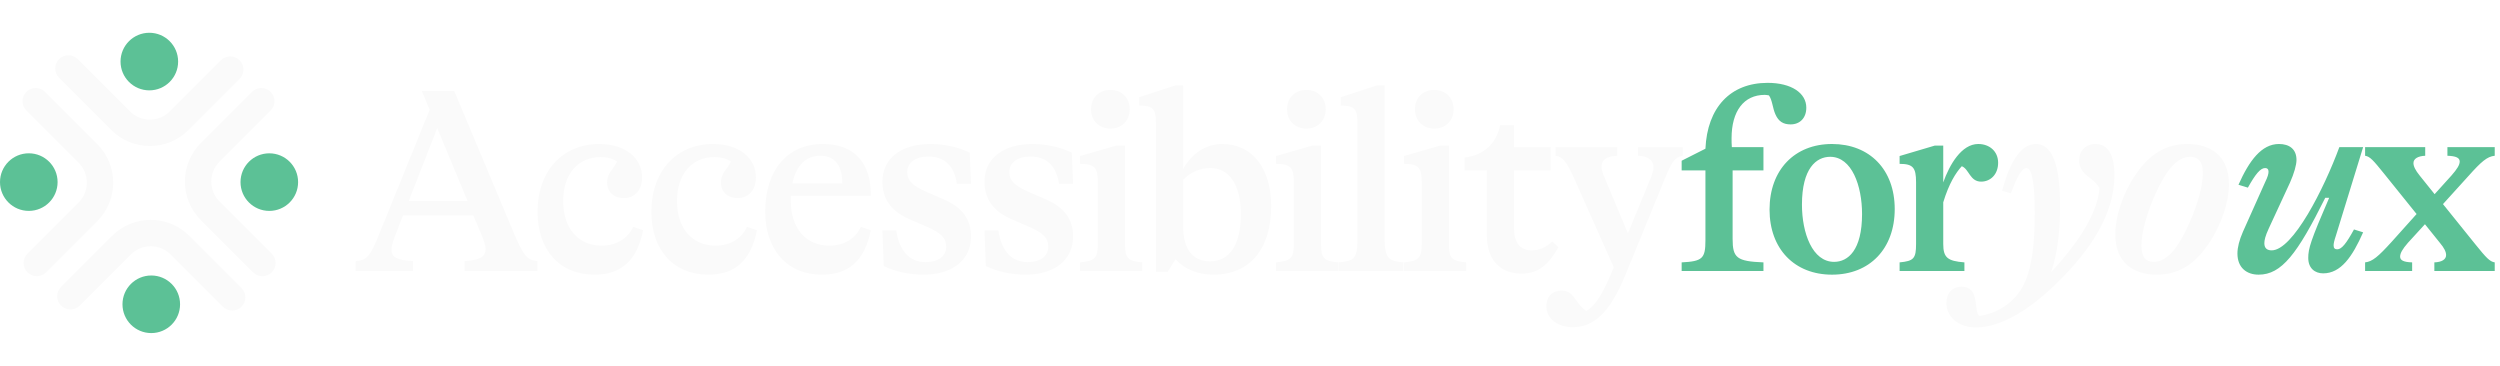
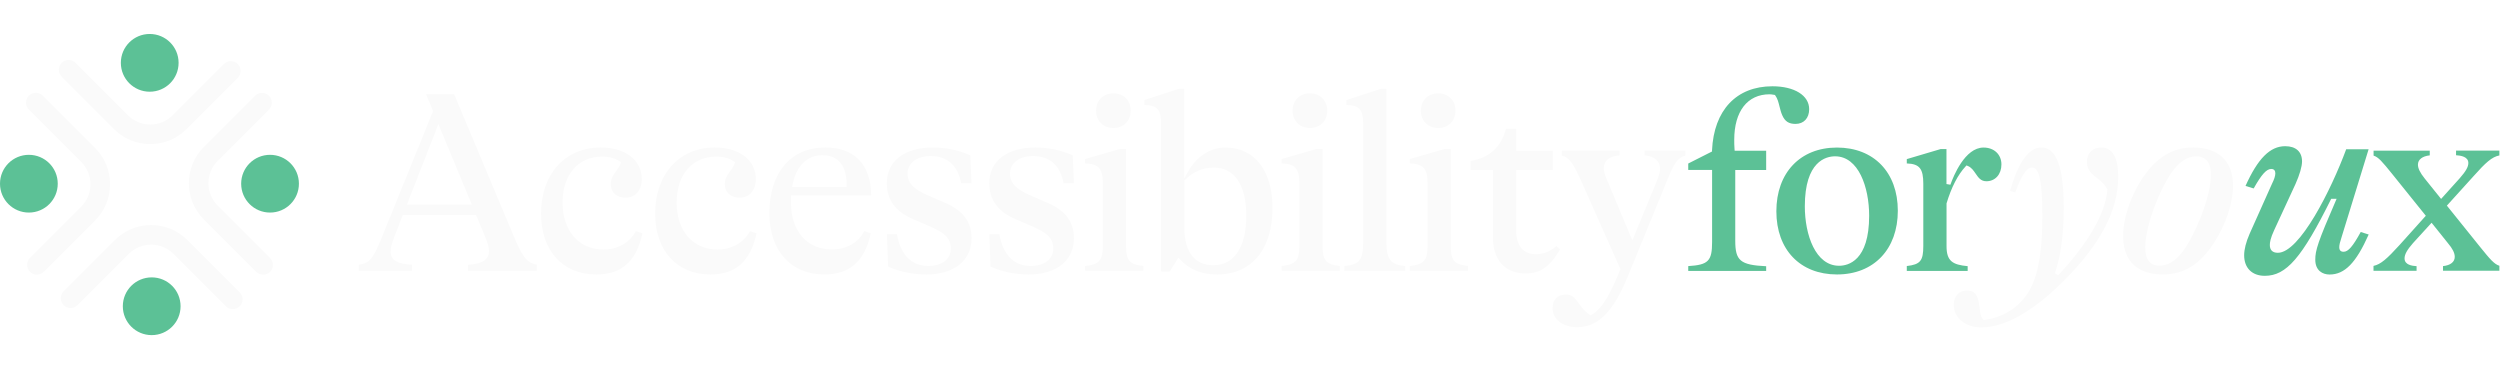
- <svg xmlns="http://www.w3.org/2000/svg" width="369" height="54" viewBox="0 0 369 54" fill="none">
-   <path d="M8.723 8.73C9.483 7.97 10.716 7.97 11.476 8.731L19.18 16.437C20.805 18.062 23.441 18.062 25.066 16.437L32.606 8.896C33.367 8.136 34.599 8.136 35.36 8.896C36.12 9.657 36.12 10.889 35.36 11.65L27.819 19.19C24.673 22.336 19.572 22.336 16.426 19.19L16.426 19.19L8.722 11.484C7.962 10.723 7.962 9.491 8.723 8.73Z" fill="#FAFAFA" />
-   <path d="M3.893 13.559C4.653 12.799 5.886 12.799 6.646 13.559L14.35 21.263C17.495 24.409 17.495 29.51 14.35 32.656L6.809 40.196C6.049 40.956 4.816 40.956 4.056 40.196C3.295 39.436 3.295 38.203 4.056 37.443L11.596 29.902C13.221 28.277 13.221 25.641 11.596 24.016L3.893 16.312C3.132 15.552 3.132 14.319 3.893 13.559Z" fill="#FAFAFA" />
-   <path d="M16.55 34.812C19.696 31.666 24.797 31.666 27.943 34.812L35.647 42.516C36.407 43.276 36.407 44.509 35.647 45.269C34.886 46.029 33.654 46.029 32.893 45.269L25.19 37.565C23.565 35.94 20.929 35.94 19.304 37.565L11.763 45.106C11.003 45.866 9.77 45.866 9.01 45.106C8.249 44.346 8.249 43.113 9.01 42.352L16.55 34.812Z" fill="#FAFAFA" />
-   <path d="M37.191 13.561C37.951 12.801 39.184 12.801 39.944 13.561C40.705 14.322 40.705 15.554 39.944 16.315L32.404 23.855C30.779 25.48 30.779 28.116 32.404 29.741L40.108 37.445C40.868 38.205 40.868 39.438 40.108 40.198C39.347 40.959 38.114 40.959 37.354 40.198L29.65 32.495C26.505 29.349 26.505 24.247 29.65 21.102L37.191 13.561Z" fill="#FAFAFA" />
-   <path d="M22.041 13.337C24.389 13.337 26.291 11.434 26.291 9.087C26.291 6.74 24.389 4.837 22.041 4.837C19.694 4.837 17.791 6.74 17.791 9.087C17.791 11.434 19.694 13.337 22.041 13.337Z" fill="#5CC196" />
-   <path d="M39.75 31.13C42.097 31.13 44 29.227 44 26.88C44 24.532 42.097 22.63 39.75 22.63C37.403 22.63 35.5 24.532 35.5 26.88C35.5 29.227 37.403 31.13 39.75 31.13Z" fill="#5CC196" />
-   <path d="M22.328 49.163C24.676 49.163 26.578 47.26 26.578 44.913C26.578 42.565 24.676 40.662 22.328 40.662C19.981 40.662 18.078 42.565 18.078 44.913C18.078 47.26 19.981 49.163 22.328 49.163Z" fill="#5CC196" />
-   <path d="M4.25 31.128C6.598 31.128 8.5 29.225 8.5 26.877C8.5 24.53 6.598 22.627 4.25 22.627C1.903 22.627 0 24.53 0 26.877C0 29.225 1.903 31.128 4.25 31.128Z" fill="#5CC196" />
-   <path d="M67.043 13.424L75.799 34.291C77.187 37.57 77.766 38.419 79.309 38.534V40H68.586V38.534C70.707 38.419 71.671 37.956 71.671 36.76C71.671 36.22 71.44 35.564 71.093 34.716L69.859 31.784H59.483L58.249 34.986C57.94 35.796 57.786 36.413 57.786 36.876C57.786 38.033 58.711 38.419 60.949 38.534V40H52.501V38.534C54.199 38.419 54.661 37.724 55.857 34.831L63.417 16.201L62.26 13.424H67.043ZM64.536 18.901L60.331 29.663H69.01L64.536 18.901ZM87.753 40.54C82.623 40.54 79.345 36.914 79.345 31.283C79.345 25.227 83.048 21.254 88.448 21.254C92.266 21.254 94.773 23.299 94.773 26.191C94.773 28.043 93.693 29.239 92.073 29.239C90.646 29.239 89.605 28.351 89.605 26.963C89.605 25.459 90.646 24.919 91.07 23.839C90.492 23.414 89.605 23.183 88.679 23.183C85.285 23.183 83.125 25.729 83.125 29.663C83.125 33.674 85.323 36.259 88.833 36.259C90.955 36.259 92.652 35.217 93.462 33.481L94.928 33.983C94.04 38.38 91.765 40.54 87.753 40.54ZM104.554 40.54C99.424 40.54 96.146 36.914 96.146 31.283C96.146 25.227 99.849 21.254 105.249 21.254C109.067 21.254 111.574 23.299 111.574 26.191C111.574 28.043 110.494 29.239 108.874 29.239C107.447 29.239 106.406 28.351 106.406 26.963C106.406 25.459 107.447 24.919 107.872 23.839C107.293 23.414 106.406 23.183 105.48 23.183C102.086 23.183 99.926 25.729 99.926 29.663C99.926 33.674 102.124 36.259 105.634 36.259C107.756 36.259 109.453 35.217 110.263 33.481L111.729 33.983C110.842 38.38 108.566 40.54 104.554 40.54ZM128.53 28.891H116.727V29.663C116.727 33.674 118.926 36.259 122.436 36.259C124.634 36.259 126.293 35.179 127.064 33.481L128.53 33.983C127.643 38.38 125.367 40.54 121.317 40.54C116.187 40.54 112.947 36.876 112.947 31.244C112.947 25.189 116.149 21.254 121.471 21.254C126.061 21.254 128.607 24.031 128.53 28.891ZM121.047 22.99C118.964 22.99 117.499 24.417 116.959 27.079H124.326C124.326 24.533 123.323 22.99 121.047 22.99ZM136.301 40.54C134.218 40.54 132.097 40.077 130.438 39.267L130.245 34.021H132.289C132.752 37.146 134.334 38.689 136.609 38.689C138.461 38.689 139.657 37.84 139.657 36.413C139.657 35.101 138.847 34.369 136.841 33.481L134.257 32.363C131.479 31.167 130.245 29.316 130.245 26.809C130.245 23.337 133.061 21.254 137.342 21.254C139.387 21.254 141.469 21.717 143.128 22.527L143.321 27.117H141.238C140.852 24.571 139.502 23.106 136.995 23.106C135.144 23.106 133.909 23.993 133.909 25.381C133.909 26.693 134.719 27.426 136.725 28.313L139.309 29.431C142.048 30.627 143.321 32.363 143.321 34.909C143.321 38.38 140.582 40.54 136.301 40.54ZM151.369 40.54C149.286 40.54 147.165 40.077 145.506 39.267L145.314 34.021H147.358C147.821 37.146 149.402 38.689 151.678 38.689C153.529 38.689 154.725 37.84 154.725 36.413C154.725 35.101 153.915 34.369 151.909 33.481L149.325 32.363C146.548 31.167 145.314 29.316 145.314 26.809C145.314 23.337 148.129 21.254 152.411 21.254C154.455 21.254 156.538 21.717 158.196 22.527L158.389 27.117H156.306C155.921 24.571 154.571 23.106 152.064 23.106C150.212 23.106 148.978 23.993 148.978 25.381C148.978 26.693 149.788 27.426 151.794 28.313L154.378 29.431C157.116 30.627 158.389 32.363 158.389 34.909C158.389 38.38 155.651 40.54 151.369 40.54ZM163.892 18.979C162.234 18.979 161.038 17.821 161.038 16.124C161.038 14.427 162.234 13.27 163.892 13.27C165.551 13.27 166.746 14.427 166.746 16.124C166.746 17.821 165.551 18.979 163.892 18.979ZM168.598 40H159.418V38.727C161.578 38.534 162.041 38.071 162.041 36.027V26.886C162.041 24.726 161.539 24.186 159.418 24.186V23.029L164.779 21.486H166.052V36.027C166.052 38.071 166.438 38.534 168.598 38.727V40ZM180.412 21.254C184.809 21.254 187.625 24.803 187.625 30.434C187.625 36.721 184.501 40.54 179.101 40.54C176.671 40.54 174.781 39.653 173.508 38.264L172.351 40.116H170.615V18.091C170.615 16.047 170.152 15.584 168.146 15.584V14.35L173.469 12.614H174.626V24.957C175.822 22.797 177.828 21.254 180.412 21.254ZM178.599 38.573C181.569 38.573 183.151 35.989 183.151 31.591C183.151 27.387 181.492 24.803 178.676 24.803C177.134 24.803 175.822 25.343 174.626 26.539V33.327C174.626 36.799 176.054 38.573 178.599 38.573ZM192.824 18.979C191.165 18.979 189.969 17.821 189.969 16.124C189.969 14.427 191.165 13.27 192.824 13.27C194.482 13.27 195.678 14.427 195.678 16.124C195.678 17.821 194.482 18.979 192.824 18.979ZM197.529 40H188.349V38.727C190.509 38.534 190.972 38.071 190.972 36.027V26.886C190.972 24.726 190.471 24.186 188.349 24.186V23.029L193.711 21.486H194.984V36.027C194.984 38.071 195.369 38.534 197.529 38.727V40ZM204.368 35.294C204.368 38.226 205.101 38.534 207.145 38.727V40H197.579V38.727C199.855 38.534 200.357 38.226 200.357 35.294V18.091C200.357 16.047 199.894 15.584 197.888 15.584V14.35L203.211 12.614H204.368V35.294ZM211.698 18.979C210.039 18.979 208.844 17.821 208.844 16.124C208.844 14.427 210.039 13.27 211.698 13.27C213.357 13.27 214.552 14.427 214.552 16.124C214.552 17.821 213.357 18.979 211.698 18.979ZM216.404 40H207.224V38.727C209.384 38.534 209.847 38.071 209.847 36.027V26.886C209.847 24.726 209.345 24.186 207.224 24.186V23.029L212.585 21.486H213.858V36.027C213.858 38.071 214.244 38.534 216.404 38.727V40ZM229.105 35.641L230.031 36.49C228.565 39.036 227.1 40.386 224.554 40.386C221.507 40.386 219.462 38.419 219.462 34.793V25.15H216.184V23.26C219.077 22.874 220.851 21.177 221.43 18.477H223.474V21.717H228.874V25.15H223.474V33.713C223.474 35.911 224.438 36.953 226.097 36.953C227.292 36.953 228.257 36.451 229.105 35.641ZM241.783 22.99V21.717H248.379V22.99C247.261 23.183 246.798 23.761 245.756 26.307L239.893 40.617C237.695 45.979 235.342 48.293 232.141 48.293C229.903 48.293 228.245 47.02 228.245 45.207C228.245 43.703 229.171 42.893 230.521 42.893C232.372 42.893 232.411 44.706 234.146 45.901C235.766 44.937 236.846 42.7 238.196 39.46L232.526 26.731C231.253 23.877 230.713 23.144 229.595 22.99V21.717H238.698V22.99C237.155 23.067 236.383 23.569 236.383 24.61C236.383 24.919 236.461 25.266 236.615 25.69L240.279 34.446L243.712 26.114C243.905 25.574 244.059 25.111 244.059 24.687C244.059 23.646 243.211 23.029 241.783 22.99ZM309.274 21.254C311.087 21.254 312.09 22.759 312.09 25.883C312.09 31.63 308.502 36.914 303.912 41.466C299.901 45.477 295.504 48.331 291.647 48.331C289.14 48.331 287.288 46.827 287.288 44.706C287.288 43.317 288.137 42.314 289.525 42.314C292.264 42.314 291.3 45.824 292.11 46.634C294.925 46.249 297.162 44.667 298.435 42.507C299.978 39.846 300.325 35.796 300.325 31.514C300.325 27.464 300.017 24.803 299.091 24.803C298.397 24.803 297.587 26.346 296.815 28.544L295.504 28.159C296.584 24.224 298.127 21.254 300.48 21.254C303.488 21.254 304.067 25.96 304.067 30.434C304.067 33.559 303.797 37.03 302.755 40.154C307.037 35.564 309.621 31.244 309.891 27.773C309.235 26.654 308.348 26.269 307.692 25.613C307.23 25.15 306.882 24.494 306.882 23.684C306.882 22.296 307.808 21.254 309.274 21.254ZM318.35 40.54C314.956 40.54 312.217 38.843 312.217 34.561C312.217 31.977 313.297 28.737 314.956 26.153C316.73 23.414 319.083 21.254 322.824 21.254C326.257 21.254 328.996 22.951 328.996 27.233C328.996 29.817 327.877 33.057 326.218 35.641C324.444 38.38 322.13 40.54 318.35 40.54ZM317.887 38.65C320.047 38.65 321.667 36.181 323.017 33.211C324.56 29.856 325.138 27.156 325.138 25.536C325.138 23.839 324.444 23.144 323.287 23.144C321.127 23.144 319.507 25.613 318.157 28.583C316.653 31.939 316.074 34.639 316.074 36.259C316.074 37.956 316.73 38.65 317.887 38.65Z" fill="#FAFAFA" />
-   <path d="M260.902 12.229C264.412 12.229 266.611 13.733 266.611 15.893C266.611 17.436 265.647 18.361 264.297 18.361C263.217 18.361 262.522 17.937 262.059 16.896C261.635 15.97 261.597 14.774 261.095 14.08C260.864 14.041 260.671 14.003 260.478 14.003C257.392 14.003 255.579 16.394 255.579 20.406C255.579 20.791 255.579 21.216 255.618 21.717H260.285V25.15H255.734V35.256C255.734 38.071 256.351 38.573 260.285 38.727V40H248.212V38.727C251.298 38.573 251.722 38.149 251.722 35.449V25.15H248.212V23.723L251.722 21.949C251.992 15.893 255.387 12.229 260.902 12.229ZM270.403 40.54C264.888 40.54 261.185 36.76 261.185 30.936C261.185 25.073 264.888 21.254 270.403 21.254C275.958 21.254 279.661 25.034 279.661 30.859C279.661 36.721 275.958 40.54 270.403 40.54ZM270.712 38.65C272.756 38.65 274.839 36.953 274.839 31.591C274.839 27.426 273.335 23.144 270.133 23.144C268.089 23.144 265.968 24.841 265.968 30.203C265.968 34.407 267.511 38.65 270.712 38.65ZM291.991 21.254C293.65 21.254 294.923 22.334 294.923 24.031C294.923 25.729 293.804 26.809 292.416 26.809C290.757 26.809 290.641 24.957 289.561 24.533C288.674 25.497 287.671 27.079 286.823 29.856V36.027C286.823 38.033 287.479 38.534 289.947 38.727V40H280.381V38.727C282.464 38.534 282.811 38.149 282.811 36.027V26.886C282.811 24.726 282.349 24.186 280.381 24.186V23.029L285.589 21.486H286.823V26.924C287.749 24.301 289.523 21.254 291.991 21.254ZM333.37 40.54C331.595 40.54 330.245 39.499 330.245 37.416C330.245 36.529 330.515 35.449 331.055 34.214L334.334 26.886C334.72 26.114 334.835 25.651 334.835 25.343C334.835 24.957 334.642 24.803 334.334 24.803C333.64 24.803 332.907 25.69 331.788 27.696L330.4 27.271C331.981 23.723 333.794 21.254 336.378 21.254C337.882 21.254 338.962 21.987 338.962 23.607C338.962 24.34 338.615 25.574 337.998 26.963L334.874 33.713C334.334 34.87 334.218 35.487 334.218 35.911C334.218 36.683 334.681 36.953 335.298 36.953C338.422 36.953 343.012 27.889 345.288 21.717H348.798L344.787 34.754C344.517 35.564 344.44 35.95 344.44 36.22C344.44 36.644 344.632 36.799 344.98 36.799C345.635 36.799 346.33 35.911 347.448 33.867L348.798 34.291C347.217 37.879 345.52 40.347 342.897 40.347C341.701 40.347 340.698 39.614 340.698 38.071C340.698 36.683 341.045 35.526 343.784 29.2H343.205C339.078 37.493 336.764 40.54 333.37 40.54ZM368.221 21.717V22.99C367.102 23.106 366.253 23.839 364.325 25.999L360.583 30.126L365.366 36.066C366.986 38.071 367.488 38.611 368.221 38.727V40H359.311V38.727C360.391 38.689 361.046 38.303 361.046 37.647C361.046 37.184 360.776 36.606 360.121 35.834L357.922 33.096L355.415 35.834C354.605 36.76 354.258 37.377 354.258 37.879C354.258 38.419 354.759 38.689 356.032 38.727V40H349.089V38.727C350.169 38.611 351.018 37.879 352.985 35.719L356.688 31.591L351.905 25.651C350.285 23.646 349.822 23.106 349.089 22.99V21.717H357.961V22.99C356.919 23.029 356.225 23.414 356.225 24.07C356.225 24.533 356.495 25.111 357.151 25.921L359.349 28.66L361.856 25.883C362.666 24.957 363.052 24.34 363.052 23.839C363.052 23.299 362.512 23.029 361.239 22.99V21.717H368.221Z" fill="#5CC196" />
+ <svg xmlns="http://www.w3.org/2000/svg" width="368" height="54" viewBox="0 0 368 54" fill="none">
+   <path d="M22.12 21.21C20.1 21.21 18.2 20.42 16.78 19L9.08 11.29C8.81 11.02 8.66 10.65 8.66 10.27C8.66 9.89 8.81 9.52 9.08 9.25C9.35 8.98 9.72 8.83 10.1 8.83C10.48 8.83 10.85 8.98 11.12 9.25L18.82 16.96C19.7 17.84 20.87 18.33 22.12 18.33C23.37 18.33 24.54 17.85 25.42 16.96L32.96 9.42C33.23 9.15 33.6 9 33.98 9C34.36 9 34.73 9.15 35 9.42C35.27 9.69 35.42 10.06 35.42 10.44C35.42 10.83 35.27 11.19 35 11.46L27.46 19C26.03 20.43 24.14 21.21 22.12 21.21Z" fill="#FAFAFA" />
+   <path d="M5.43 40.43C5.04 40.43 4.68 40.28 4.41 40.01C3.85 39.45 3.85 38.53 4.41 37.96L11.95 30.42C13.77 28.6 13.77 25.64 11.95 23.83L4.25 16.13C3.69 15.57 3.69 14.65 4.25 14.08C4.52 13.81 4.89 13.66 5.27 13.66C5.65 13.66 6.02 13.81 6.29 14.08L13.99 21.78C15.42 23.21 16.2 25.1 16.2 27.12C16.2 29.14 15.41 31.04 13.99 32.46L6.45 40C6.18 40.27 5.81 40.42 5.43 40.42V40.43Z" fill="#FAFAFA" />
+   <path d="M34.269 45.5C33.879 45.5 33.519 45.35 33.249 45.08L25.549 37.38C24.669 36.5 23.499 36.01 22.249 36.01C20.999 36.01 19.829 36.49 18.949 37.38L11.409 44.92C11.139 45.19 10.769 45.34 10.389 45.34C10.009 45.34 9.639 45.19 9.369 44.92C9.099 44.65 8.949 44.28 8.949 43.9C8.949 43.52 9.099 43.15 9.369 42.88L16.909 35.34C18.339 33.91 20.229 33.13 22.249 33.13C24.269 33.13 26.169 33.92 27.589 35.34L35.289 43.04C35.559 43.31 35.709 43.68 35.709 44.06C35.709 44.44 35.559 44.81 35.289 45.08C35.019 45.35 34.649 45.5 34.269 45.5Z" fill="#FAFAFA" />
+   <path d="M38.731 40.43C38.341 40.43 37.981 40.28 37.711 40.01L30.011 32.31C28.581 30.88 27.801 28.98 27.801 26.97C27.801 24.96 28.591 23.05 30.011 21.63L37.551 14.09C37.821 13.82 38.191 13.67 38.571 13.67C38.951 13.67 39.321 13.82 39.591 14.09C39.861 14.36 40.011 14.73 40.011 15.11C40.011 15.49 39.861 15.86 39.591 16.13L32.051 23.67C31.171 24.55 30.681 25.72 30.681 26.97C30.681 28.22 31.161 29.39 32.051 30.27L39.751 37.97C40.311 38.53 40.311 39.45 39.751 40.02C39.481 40.29 39.111 40.44 38.731 40.44V40.43Z" fill="#FAFAFA" />
+   <path d="M22.039 13.5C24.389 13.5 26.289 11.6 26.289 9.25C26.289 6.9 24.389 5 22.039 5C19.689 5 17.789 6.9 17.789 9.25C17.789 11.6 19.689 13.5 22.039 13.5Z" fill="#5CC196" />
+   <path d="M39.75 31.29C42.1 31.29 44 29.39 44 27.04C44 24.69 42.1 22.79 39.75 22.79C37.4 22.79 35.5 24.69 35.5 27.04C35.5 29.39 37.4 31.29 39.75 31.29Z" fill="#5CC196" />
+   <path d="M22.33 49.33C24.68 49.33 26.58 47.43 26.58 45.08C26.58 42.73 24.68 40.83 22.33 40.83C19.98 40.83 18.08 42.73 18.08 45.08C18.08 47.43 19.98 49.33 22.33 49.33Z" fill="#5CC196" />
+   <path d="M4.25 31.29C6.6 31.29 8.5 29.39 8.5 27.04C8.5 24.69 6.6 22.79 4.25 22.79C1.9 22.79 0 24.69 0 27.04C0 29.39 1.9 31.29 4.25 31.29Z" fill="#5CC196" />
+   <path d="M291.651 48.19C289.301 48.19 287.591 46.79 287.591 44.86C287.591 43.59 288.351 42.77 289.531 42.77C290.971 42.77 291.211 43.83 291.391 45.32C291.481 46.04 291.551 46.65 291.901 47L292.011 47.11L292.161 47.09C294.941 46.71 297.331 45.15 298.701 42.82C300.411 39.87 300.631 35.31 300.631 31.67C300.631 26.69 300.191 24.66 299.101 24.66C298.611 24.66 297.821 25.05 296.641 28.33L295.881 28.11C297.091 23.86 298.641 21.71 300.491 21.71C302.701 21.71 303.781 24.61 303.781 30.59C303.781 34.45 303.361 37.6 302.481 40.21L302.981 40.51C307.431 35.74 309.931 31.39 310.201 27.95V27.86L310.161 27.78C309.691 26.98 309.111 26.53 308.591 26.13C308.351 25.94 308.121 25.77 307.911 25.56C307.581 25.23 307.191 24.66 307.191 23.84C307.191 22.57 308.031 21.71 309.281 21.71C310.951 21.71 311.801 23.17 311.801 26.04C311.801 30.99 309.151 36.01 303.711 41.41C300.621 44.5 296.021 48.19 291.661 48.19H291.651ZM232.141 48.16C230.061 48.16 228.541 46.99 228.541 45.37C228.541 44.09 229.261 43.36 230.521 43.36C231.461 43.36 231.851 43.9 232.391 44.64C232.781 45.18 233.231 45.8 233.981 46.31L234.141 46.42L234.311 46.32C236.071 45.27 237.201 42.82 238.481 39.74L238.531 39.62L232.811 26.77C231.631 24.14 231.031 23.17 229.901 22.9V22.18H238.401V22.87C236.861 23.01 236.081 23.65 236.081 24.77C236.081 25.11 236.161 25.48 236.331 25.95L240.281 35.39L243.991 26.39C244.201 25.8 244.361 25.32 244.361 24.85C244.361 23.72 243.521 22.99 242.081 22.87V22.18H248.081V22.91C246.941 23.2 246.421 24.05 245.481 26.36L239.621 40.67C237.471 45.92 235.231 48.16 232.151 48.16H232.141ZM318.351 40.4C316.171 40.4 312.521 39.66 312.521 34.72C312.521 32.22 313.551 29.06 315.211 26.47C317.311 23.22 319.741 21.71 322.831 21.71C325.021 21.71 328.701 22.45 328.701 27.39C328.701 29.85 327.651 33.01 325.971 35.64C323.841 38.93 321.491 40.4 318.351 40.4ZM323.291 23.01C320.761 23.01 319.081 26.01 317.891 28.62C316.551 31.61 315.781 34.45 315.781 36.42C315.781 38.21 316.491 39.11 317.891 39.11C320.421 39.11 322.101 36.11 323.291 33.5C325.231 29.28 325.441 26.64 325.441 25.7C325.441 23.48 324.271 23.01 323.291 23.01ZM179.101 40.4C176.891 40.4 175.031 39.65 173.731 38.22L173.461 37.93L172.181 39.97H170.911V18.25C170.911 16.15 170.371 15.5 168.441 15.45V14.73L173.561 13.06H174.321V26.28L174.881 25.27C176.131 23.02 178.141 21.72 180.401 21.72C184.661 21.72 187.311 25.12 187.311 30.6C187.311 36.74 184.241 40.41 179.091 40.41L179.101 40.4ZM178.681 24.67C177.041 24.67 175.641 25.27 174.421 26.49L174.331 26.58V33.49C174.331 37.07 175.851 39.04 178.601 39.04C181.681 39.04 183.451 36.39 183.451 31.76C183.451 27.13 181.661 24.67 178.681 24.67ZM151.371 40.4C149.411 40.4 147.391 39.98 145.801 39.23L145.631 34.48H147.111C147.631 37.49 149.251 39.15 151.691 39.15C153.751 39.15 155.041 38.16 155.041 36.57C155.041 34.98 153.941 34.2 152.041 33.36L149.451 32.24C146.871 31.13 145.621 29.4 145.621 26.96C145.621 23.72 148.221 21.71 152.421 21.71C154.331 21.71 156.321 22.13 157.911 22.88L158.081 26.98H156.561C156.081 24.36 154.531 22.97 152.061 22.97C150.031 22.97 148.671 24.01 148.671 25.55C148.671 27.09 149.771 27.92 151.661 28.76L154.251 29.88C156.861 31.02 158.081 32.67 158.081 35.08C158.081 38.37 155.501 40.41 151.361 40.41L151.371 40.4ZM136.301 40.4C134.341 40.4 132.321 39.98 130.731 39.23L130.551 34.48H132.031C132.551 37.49 134.171 39.15 136.611 39.15C138.681 39.15 139.961 38.16 139.961 36.57C139.961 34.98 138.861 34.2 136.961 33.36L134.371 32.24C131.791 31.13 130.541 29.4 130.541 26.96C130.541 23.72 133.141 21.71 137.341 21.71C139.251 21.71 141.241 22.13 142.831 22.88L143.001 26.98H141.481C141.001 24.36 139.451 22.97 136.981 22.97C134.951 22.97 133.591 24.01 133.591 25.55C133.591 27.09 134.691 27.92 136.591 28.76L139.181 29.88C141.791 31.02 143.011 32.67 143.011 35.08C143.011 38.37 140.431 40.41 136.291 40.41L136.301 40.4ZM121.321 40.4C116.421 40.4 113.251 36.87 113.251 31.4C113.251 25.42 116.401 21.71 121.471 21.71C123.591 21.71 125.251 22.31 126.411 23.49C127.601 24.7 128.221 26.47 128.231 28.75H116.431V29.82C116.431 34.01 118.791 36.72 122.441 36.72C124.601 36.72 126.331 35.74 127.221 34.01L128.181 34.34C127.281 38.47 125.091 40.4 121.321 40.4ZM121.051 22.85C118.791 22.85 117.231 24.39 116.671 27.18L116.601 27.54H124.631V27.24C124.631 23.61 122.681 22.85 121.051 22.85ZM104.551 40.4C99.621 40.4 96.441 36.88 96.441 31.44C96.441 25.62 99.981 21.71 105.241 21.71C108.841 21.71 111.261 23.57 111.261 26.35C111.261 28.02 110.321 29.1 108.861 29.1C107.561 29.1 106.691 28.31 106.691 27.12C106.691 26.27 107.071 25.76 107.461 25.22C107.711 24.89 107.961 24.54 108.131 24.11L108.211 23.9L108.021 23.76C107.401 23.31 106.461 23.05 105.451 23.05C101.891 23.05 99.6 25.71 99.6 29.83C99.6 33.95 101.961 36.73 105.611 36.73C107.721 36.73 109.491 35.72 110.391 34.02L111.361 34.35C110.461 38.48 108.281 40.41 104.531 40.41L104.551 40.4ZM87.751 40.4C82.82 40.4 79.641 36.88 79.641 31.44C79.641 25.62 83.18 21.71 88.441 21.71C92.04 21.71 94.471 23.57 94.471 26.35C94.471 28.02 93.531 29.1 92.07 29.1C90.77 29.1 89.9 28.31 89.9 27.12C89.9 26.27 90.281 25.76 90.671 25.22C90.921 24.89 91.171 24.54 91.341 24.11L91.421 23.9L91.231 23.76C90.611 23.31 89.671 23.05 88.66 23.05C85.1 23.05 82.811 25.71 82.811 29.83C82.811 33.95 85.171 36.73 88.82 36.73C90.93 36.73 92.701 35.72 93.6 34.02L94.57 34.35C93.671 38.48 91.49 40.41 87.74 40.41L87.751 40.4ZM224.551 40.25C221.551 40.25 219.761 38.27 219.761 34.96V25.02H216.481V23.69C219.231 23.24 221.021 21.61 221.671 18.95H223.171V22.19H228.571V25.02H223.171V33.88C223.171 36.16 224.211 37.42 226.091 37.42C227.191 37.42 228.171 37.03 229.101 36.22L229.641 36.72C228.121 39.29 226.721 40.26 224.541 40.26L224.551 40.25ZM207.521 39.86V39.16C209.621 38.93 210.141 38.3 210.141 36.19V27.05C210.141 24.83 209.541 24.12 207.521 24.05V23.41L212.661 21.93H213.551V36.18C213.551 38.32 214.031 38.93 216.101 39.15V39.85H207.521V39.86ZM197.881 39.86V39.16C200.091 38.94 200.661 38.4 200.661 35.45V18.25C200.661 16.15 200.121 15.5 198.191 15.45V14.73L203.311 13.06H204.071V35.46C204.071 38.46 204.881 38.95 206.851 39.16V39.86H197.881ZM188.651 39.86V39.16C190.751 38.93 191.271 38.3 191.271 36.19V27.05C191.271 24.83 190.671 24.12 188.651 24.05V23.41L193.791 21.93H194.681V36.18C194.681 38.32 195.161 38.93 197.221 39.15V39.85H188.641L188.651 39.86ZM159.721 39.86V39.16C161.821 38.93 162.341 38.3 162.341 36.19V27.05C162.341 24.83 161.741 24.12 159.721 24.05V23.41L164.861 21.93H165.751V36.18C165.751 38.32 166.231 38.93 168.301 39.15V39.85H159.721V39.86ZM68.891 39.86V38.98C70.531 38.86 71.981 38.49 71.981 36.92C71.981 36.34 71.76 35.69 71.38 34.76L70.07 31.64H59.291L57.98 35.03C57.651 35.9 57.501 36.53 57.501 37.03C57.501 38.45 58.7 38.84 60.66 38.97V39.85H52.81V38.96C54.45 38.77 54.971 37.93 56.141 35.1L63.751 16.35L62.721 13.87H66.85L75.531 34.55C76.8 37.55 77.43 38.72 79.02 38.95V39.85H68.9L68.891 39.86ZM59.891 30.13H69.46L64.531 18.27L59.891 30.13ZM211.701 18.84C210.201 18.84 209.151 17.79 209.151 16.29C209.151 14.79 210.201 13.74 211.701 13.74C213.201 13.74 214.251 14.79 214.251 16.29C214.251 17.79 213.201 18.84 211.701 18.84ZM192.821 18.84C191.321 18.84 190.271 17.79 190.271 16.29C190.271 14.79 191.321 13.74 192.821 13.74C194.321 13.74 195.371 14.79 195.371 16.29C195.371 17.79 194.321 18.84 192.821 18.84ZM163.891 18.84C162.391 18.84 161.341 17.79 161.341 16.29C161.341 14.79 162.391 13.74 163.891 13.74C165.391 13.74 166.441 14.79 166.441 16.29C166.441 17.79 165.391 18.84 163.891 18.84Z" fill="#FAFAFA" />
+   <path d="M270.4 40.4C264.98 40.4 261.48 36.75 261.48 31.1C261.48 25.45 264.98 21.72 270.4 21.72C275.82 21.72 279.36 25.37 279.36 31.02C279.36 36.67 275.84 40.4 270.4 40.4ZM270.13 23.01C268.79 23.01 265.67 23.73 265.67 30.37C265.67 34.58 267.25 39.12 270.71 39.12C272.04 39.12 275.14 38.4 275.14 31.76C275.14 27.55 273.57 23.01 270.13 23.01ZM359.61 39.86V39.17C360.7 39.06 361.34 38.56 361.34 37.81C361.34 37.24 361.02 36.6 360.34 35.8L357.93 32.79L355.19 35.79C354.32 36.78 353.95 37.45 353.95 38.04C353.95 38.98 355.03 39.14 355.72 39.18V39.86H349.38V39.14C350.44 38.92 351.37 38.09 353.2 36.08L357.08 31.76L352.14 25.62C350.63 23.75 350.09 23.12 349.39 22.91V22.18H357.66V22.87C356.58 22.98 355.92 23.49 355.92 24.23C355.92 24.79 356.24 25.43 356.91 26.27L359.33 29.28L362.07 26.24C362.99 25.19 363.34 24.56 363.34 23.99C363.34 23.06 362.21 22.89 361.53 22.85V22.17H367.91V22.88C366.81 23.09 365.89 23.93 364.09 25.95L360.18 30.27L365.12 36.41C366.54 38.17 367.16 38.89 367.91 39.12V39.85H359.6L359.61 39.86ZM280.68 39.86V39.16C282.69 38.93 283.11 38.38 283.11 36.19V27.05C283.11 24.84 282.56 24.12 280.68 24.06V23.42L285.67 21.94H286.52V27.09L287.1 27.19C287.55 25.91 289.24 21.72 291.98 21.72C293.53 21.72 294.61 22.74 294.61 24.2C294.61 25.66 293.7 26.68 292.4 26.68C291.58 26.68 291.22 26.15 290.81 25.55C290.5 25.1 290.19 24.64 289.66 24.43L289.47 24.35L289.33 24.5C288.19 25.73 287.25 27.56 286.53 29.94V36.2C286.52 38.46 287.44 38.97 289.64 39.18V39.88H280.67L280.68 39.86ZM248.51 39.86V39.17C251.49 38.99 252.02 38.4 252.02 35.61V25.01H248.51V24.07L252.01 22.3V22.13C252.28 16.22 255.6 12.7 260.9 12.7C264.14 12.7 266.31 14.05 266.31 16.07C266.31 17.39 265.52 18.24 264.3 18.24C263.31 18.24 262.74 17.87 262.34 16.95C262.17 16.57 262.06 16.13 261.95 15.7C261.8 15.09 261.66 14.52 261.34 14.08L261.27 13.98L261.04 13.94C260.84 13.91 260.66 13.88 260.48 13.88C257.22 13.88 255.28 16.39 255.28 20.58C255.28 20.97 255.28 21.4 255.32 21.91L255.34 22.19H259.98V25.02H255.43V35.43C255.43 38.37 256.16 39.01 259.98 39.19V39.88H248.51V39.86Z" fill="#5CC196" />
+   <path d="M333.37 40.6C331.5 40.6 330.34 39.44 330.34 37.58C330.34 36.7 330.61 35.64 331.14 34.42L334.42 27.09C334.76 26.41 334.93 25.89 334.93 25.51C334.93 25.1 334.72 24.87 334.33 24.87C333.62 24.87 332.9 25.68 331.74 27.74L330.54 27.37C332.36 23.32 334.16 21.52 336.38 21.52C337.96 21.52 338.86 22.34 338.86 23.77C338.86 24.5 338.5 25.74 337.9 27.08L334.78 33.83C334.19 35.09 334.12 35.69 334.12 36.07C334.12 36.82 334.53 37.21 335.3 37.21C338.52 37.21 343.17 27.89 345.36 21.97H348.66L344.69 34.88C344.44 35.63 344.34 36.06 344.34 36.38C344.34 36.84 344.55 37.06 344.98 37.06C345.65 37.06 346.32 36.3 347.5 34.15L348.67 34.52C346.81 38.7 345.14 40.41 342.91 40.41C341.9 40.41 340.81 39.84 340.81 38.23C340.81 36.85 341.17 35.67 343.89 29.4L343.95 29.26H343.16L343.13 29.31C338.83 37.96 336.55 40.6 333.38 40.6H333.37Z" fill="#5CC196" />
</svg>
